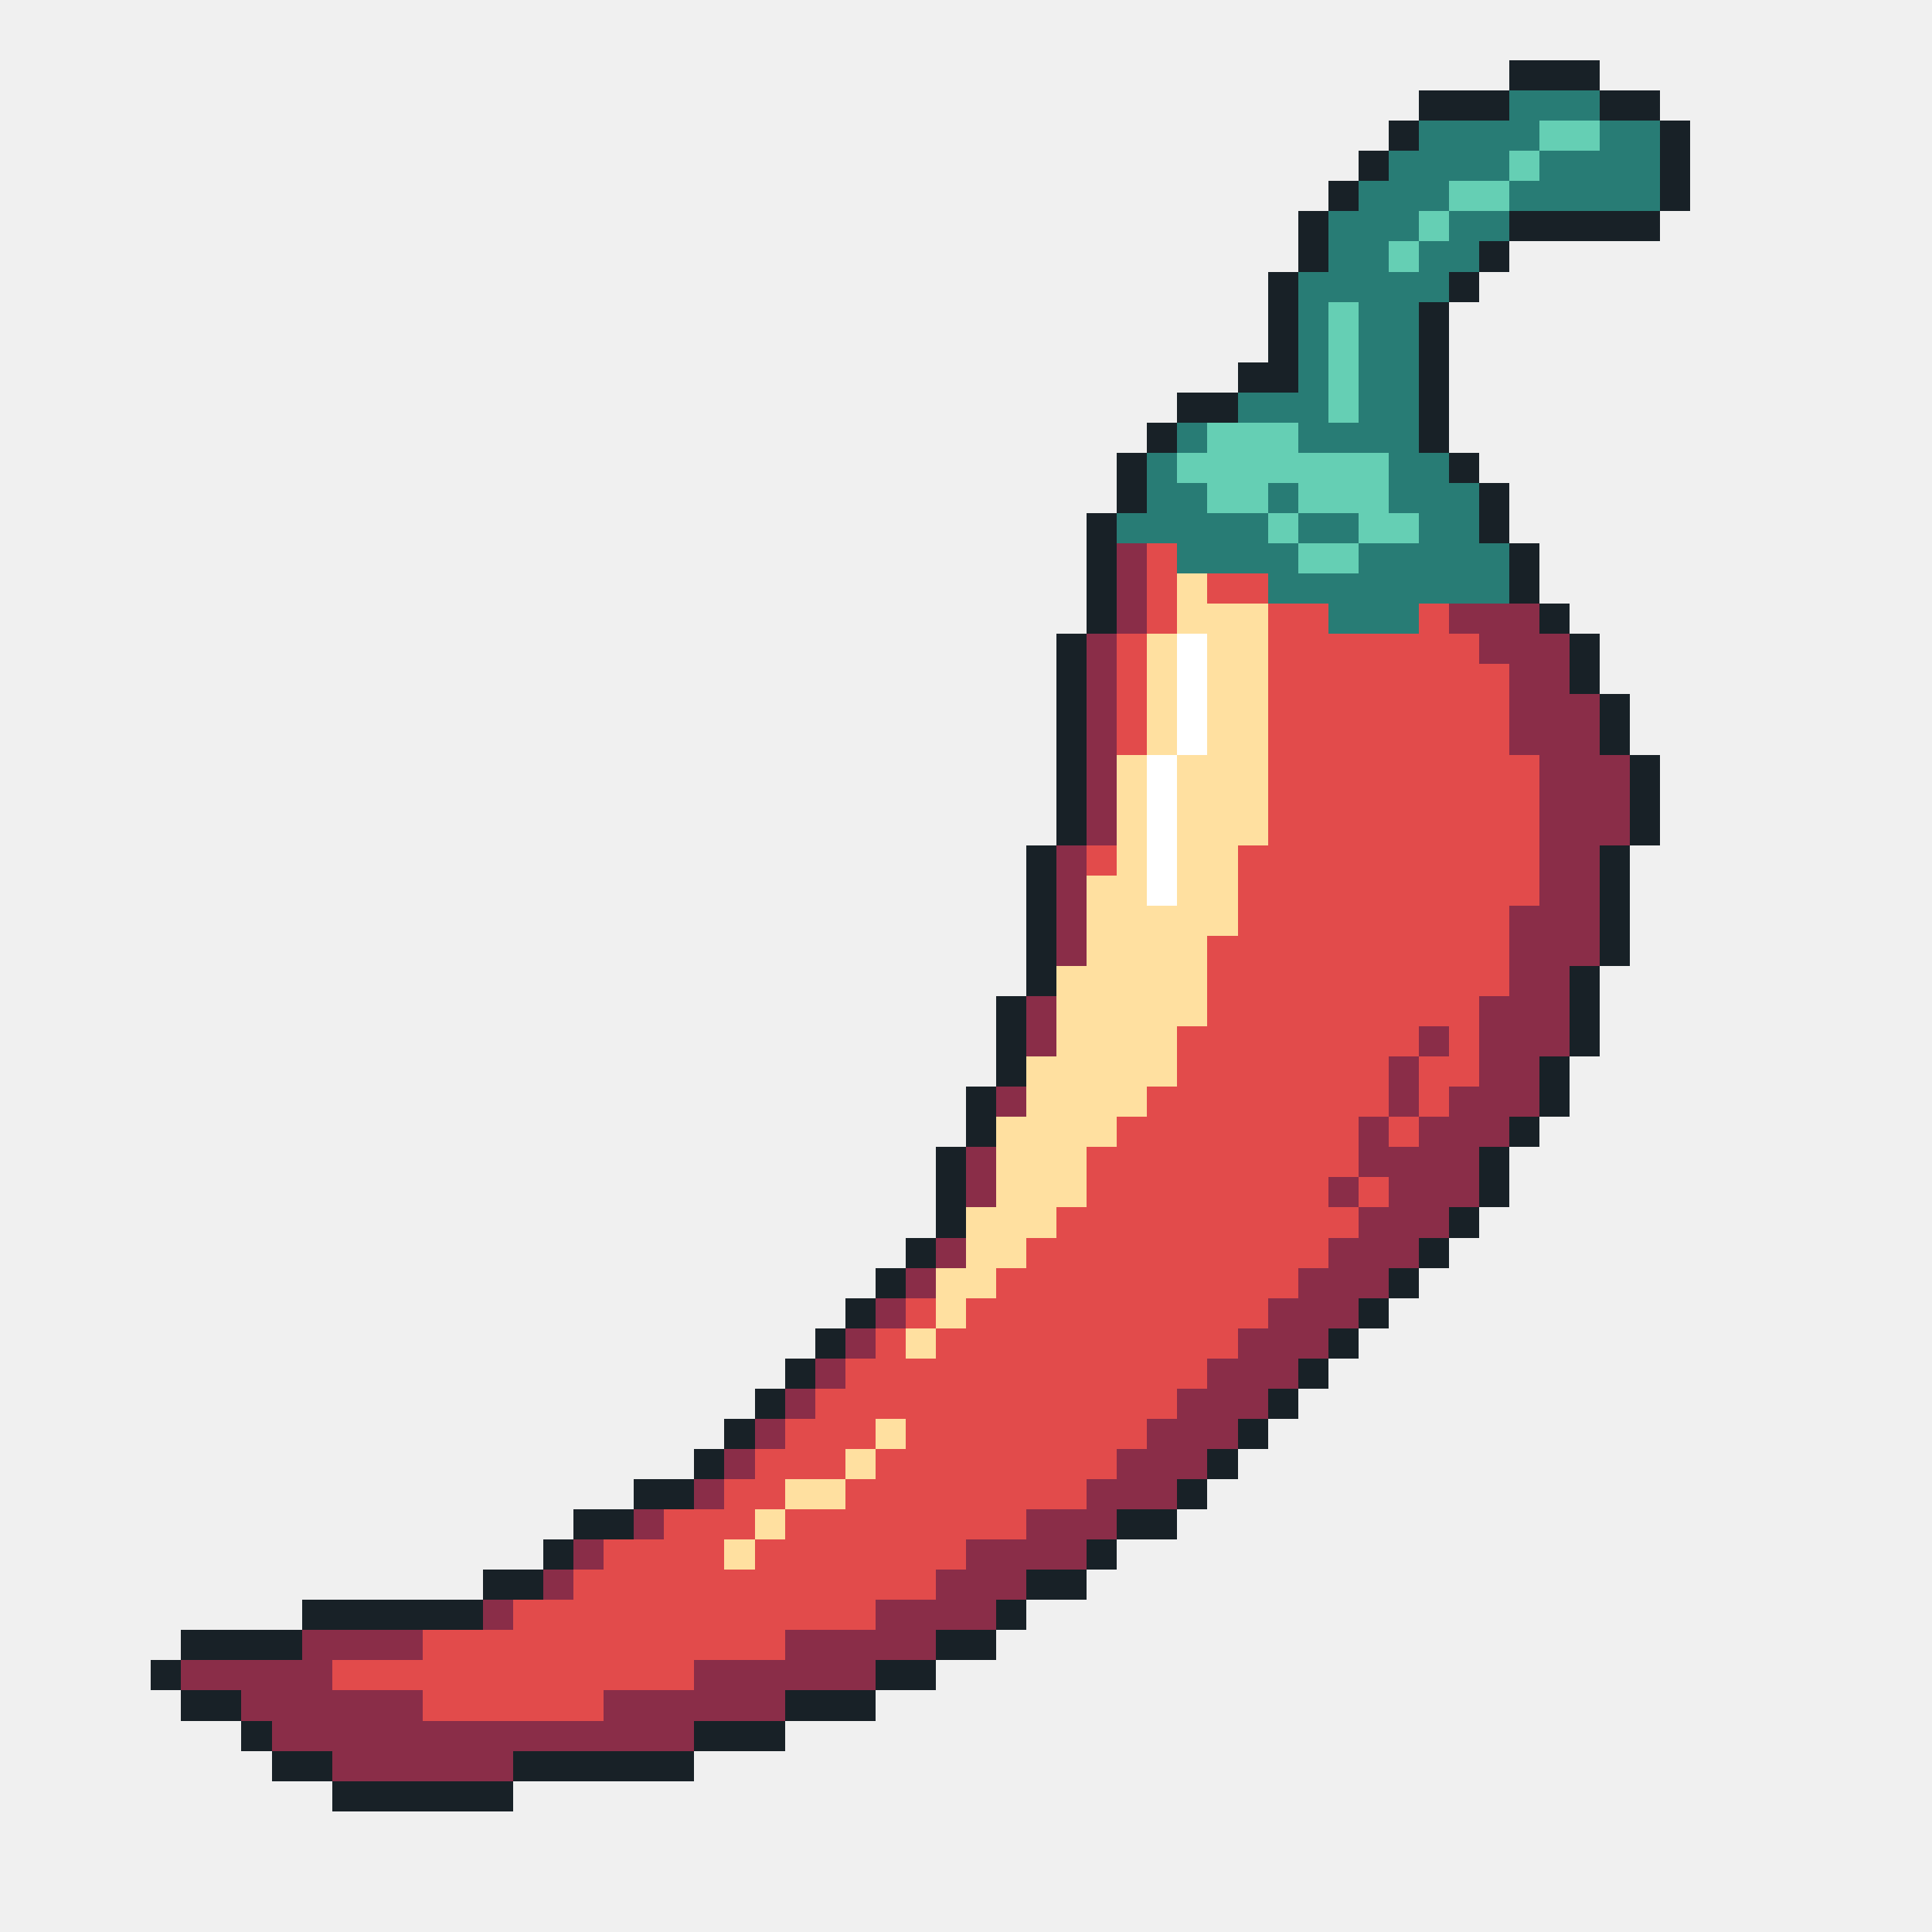
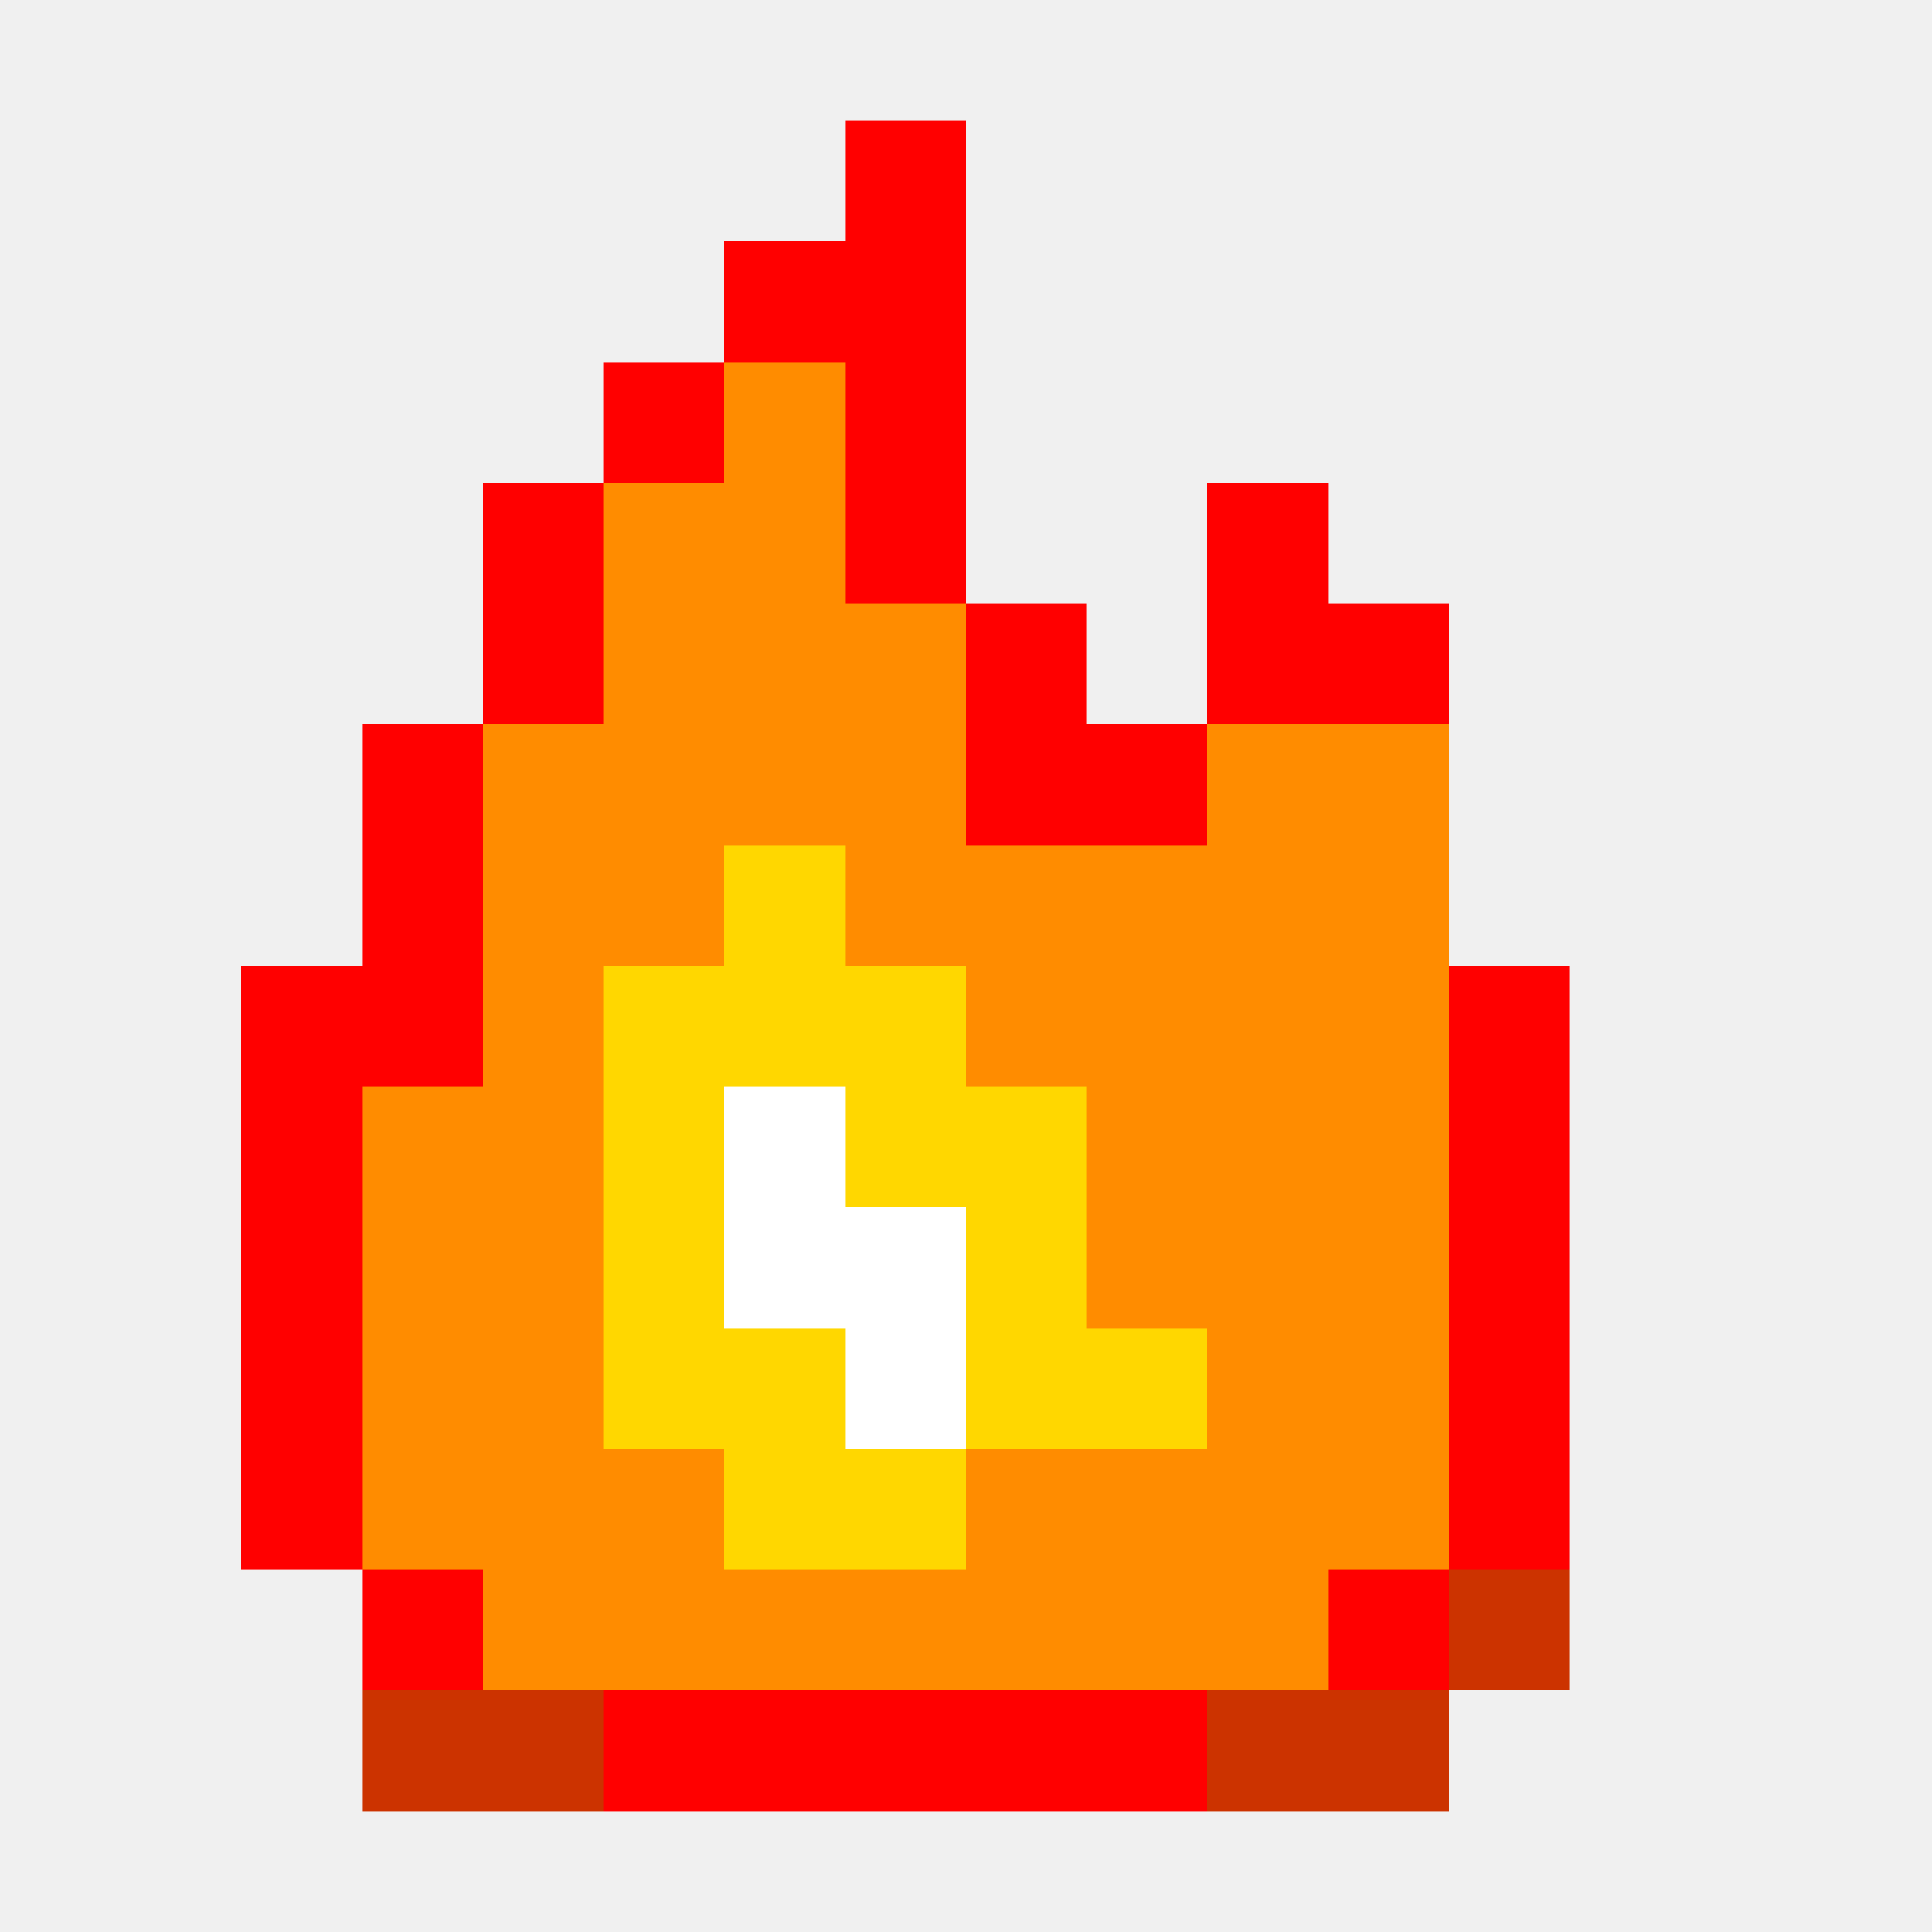
<svg xmlns="http://www.w3.org/2000/svg" width="64" height="64" viewBox="0 0 64 64" shape-rendering="crispEdges">
-   <rect x="50" y="2" width="3" height="1" fill="#182127" />
-   <rect x="47" y="3" width="3" height="1" fill="#182127" />
-   <rect x="50" y="3" width="3" height="1" fill="#287c75" />
-   <rect x="53" y="3" width="2" height="1" fill="#182127" />
-   <rect x="46" y="4" width="1" height="1" fill="#182127" />
-   <rect x="47" y="4" width="4" height="1" fill="#287c75" />
-   <rect x="51" y="4" width="2" height="1" fill="#65cfb4" />
-   <rect x="53" y="4" width="2" height="1" fill="#287c75" />
-   <rect x="55" y="4" width="1" height="1" fill="#182127" />
-   <rect x="45" y="5" width="1" height="1" fill="#182127" />
-   <rect x="46" y="5" width="4" height="1" fill="#287c75" />
-   <rect x="50" y="5" width="1" height="1" fill="#65cfb4" />
-   <rect x="51" y="5" width="4" height="1" fill="#287c75" />
-   <rect x="55" y="5" width="1" height="1" fill="#182127" />
-   <rect x="44" y="6" width="1" height="1" fill="#182127" />
-   <rect x="45" y="6" width="3" height="1" fill="#287c75" />
-   <rect x="48" y="6" width="2" height="1" fill="#65cfb4" />
-   <rect x="50" y="6" width="5" height="1" fill="#287c75" />
-   <rect x="55" y="6" width="1" height="1" fill="#182127" />
-   <rect x="43" y="7" width="1" height="1" fill="#182127" />
-   <rect x="44" y="7" width="3" height="1" fill="#287c75" />
-   <rect x="47" y="7" width="1" height="1" fill="#65cfb4" />
-   <rect x="48" y="7" width="2" height="1" fill="#287c75" />
-   <rect x="50" y="7" width="5" height="1" fill="#182127" />
-   <rect x="43" y="8" width="1" height="1" fill="#182127" />
-   <rect x="44" y="8" width="2" height="1" fill="#287c75" />
-   <rect x="46" y="8" width="1" height="1" fill="#65cfb4" />
-   <rect x="47" y="8" width="2" height="1" fill="#287c75" />
-   <rect x="49" y="8" width="1" height="1" fill="#182127" />
-   <rect x="42" y="9" width="1" height="1" fill="#182127" />
-   <rect x="43" y="9" width="5" height="1" fill="#287c75" />
-   <rect x="48" y="9" width="1" height="1" fill="#182127" />
-   <rect x="42" y="10" width="1" height="1" fill="#182127" />
-   <rect x="43" y="10" width="1" height="1" fill="#287c75" />
-   <rect x="44" y="10" width="1" height="1" fill="#65cfb4" />
-   <rect x="45" y="10" width="2" height="1" fill="#287c75" />
-   <rect x="47" y="10" width="1" height="1" fill="#182127" />
-   <rect x="42" y="11" width="1" height="1" fill="#182127" />
-   <rect x="43" y="11" width="1" height="1" fill="#287c75" />
-   <rect x="44" y="11" width="1" height="1" fill="#65cfb4" />
-   <rect x="45" y="11" width="2" height="1" fill="#287c75" />
-   <rect x="47" y="11" width="1" height="1" fill="#182127" />
-   <rect x="41" y="12" width="2" height="1" fill="#182127" />
-   <rect x="43" y="12" width="1" height="1" fill="#287c75" />
-   <rect x="44" y="12" width="1" height="1" fill="#65cfb4" />
-   <rect x="45" y="12" width="2" height="1" fill="#287c75" />
-   <rect x="47" y="12" width="1" height="1" fill="#182127" />
-   <rect x="39" y="13" width="2" height="1" fill="#182127" />
-   <rect x="41" y="13" width="3" height="1" fill="#287c75" />
-   <rect x="44" y="13" width="1" height="1" fill="#65cfb4" />
-   <rect x="45" y="13" width="2" height="1" fill="#287c75" />
-   <rect x="47" y="13" width="1" height="1" fill="#182127" />
-   <rect x="38" y="14" width="1" height="1" fill="#182127" />
-   <rect x="39" y="14" width="1" height="1" fill="#287c75" />
-   <rect x="40" y="14" width="3" height="1" fill="#65cfb4" />
-   <rect x="43" y="14" width="4" height="1" fill="#287c75" />
-   <rect x="47" y="14" width="1" height="1" fill="#182127" />
-   <rect x="37" y="15" width="1" height="1" fill="#182127" />
-   <rect x="38" y="15" width="1" height="1" fill="#287c75" />
-   <rect x="39" y="15" width="7" height="1" fill="#65cfb4" />
-   <rect x="46" y="15" width="2" height="1" fill="#287c75" />
-   <rect x="48" y="15" width="1" height="1" fill="#182127" />
-   <rect x="37" y="16" width="1" height="1" fill="#182127" />
-   <rect x="38" y="16" width="2" height="1" fill="#287c75" />
-   <rect x="40" y="16" width="2" height="1" fill="#65cfb4" />
-   <rect x="42" y="16" width="1" height="1" fill="#287c75" />
-   <rect x="43" y="16" width="3" height="1" fill="#65cfb4" />
-   <rect x="46" y="16" width="3" height="1" fill="#287c75" />
-   <rect x="49" y="16" width="1" height="1" fill="#182127" />
-   <rect x="36" y="17" width="1" height="1" fill="#182127" />
-   <rect x="37" y="17" width="5" height="1" fill="#287c75" />
-   <rect x="42" y="17" width="1" height="1" fill="#65cfb4" />
-   <rect x="43" y="17" width="2" height="1" fill="#287c75" />
-   <rect x="45" y="17" width="2" height="1" fill="#65cfb4" />
-   <rect x="47" y="17" width="2" height="1" fill="#287c75" />
-   <rect x="49" y="17" width="1" height="1" fill="#182127" />
-   <rect x="36" y="18" width="1" height="1" fill="#182127" />
-   <rect x="37" y="18" width="1" height="1" fill="#8a2d48" />
-   <rect x="38" y="18" width="1" height="1" fill="#e24b4b" />
-   <rect x="39" y="18" width="4" height="1" fill="#287c75" />
-   <rect x="43" y="18" width="2" height="1" fill="#65cfb4" />
-   <rect x="45" y="18" width="5" height="1" fill="#287c75" />
-   <rect x="50" y="18" width="1" height="1" fill="#182127" />
-   <rect x="36" y="19" width="1" height="1" fill="#182127" />
-   <rect x="37" y="19" width="1" height="1" fill="#8a2d48" />
-   <rect x="38" y="19" width="1" height="1" fill="#e24b4b" />
-   <rect x="39" y="19" width="1" height="1" fill="#ffe0a0" />
-   <rect x="40" y="19" width="2" height="1" fill="#e24b4b" />
-   <rect x="42" y="19" width="8" height="1" fill="#287c75" />
-   <rect x="50" y="19" width="1" height="1" fill="#182127" />
-   <rect x="36" y="20" width="1" height="1" fill="#182127" />
-   <rect x="37" y="20" width="1" height="1" fill="#8a2d48" />
-   <rect x="38" y="20" width="1" height="1" fill="#e24b4b" />
-   <rect x="39" y="20" width="3" height="1" fill="#ffe0a0" />
-   <rect x="42" y="20" width="2" height="1" fill="#e24b4b" />
-   <rect x="44" y="20" width="3" height="1" fill="#287c75" />
-   <rect x="47" y="20" width="1" height="1" fill="#e24b4b" />
-   <rect x="48" y="20" width="3" height="1" fill="#8a2d48" />
-   <rect x="51" y="20" width="1" height="1" fill="#182127" />
-   <rect x="35" y="21" width="1" height="1" fill="#182127" />
-   <rect x="36" y="21" width="1" height="1" fill="#8a2d48" />
-   <rect x="37" y="21" width="1" height="1" fill="#e24b4b" />
-   <rect x="38" y="21" width="1" height="1" fill="#ffe0a0" />
-   <rect x="39" y="21" width="1" height="1" fill="#ffffff" />
-   <rect x="40" y="21" width="2" height="1" fill="#ffe0a0" />
-   <rect x="42" y="21" width="7" height="1" fill="#e24b4b" />
-   <rect x="49" y="21" width="3" height="1" fill="#8a2d48" />
-   <rect x="52" y="21" width="1" height="1" fill="#182127" />
-   <rect x="35" y="22" width="1" height="1" fill="#182127" />
-   <rect x="36" y="22" width="1" height="1" fill="#8a2d48" />
-   <rect x="37" y="22" width="1" height="1" fill="#e24b4b" />
-   <rect x="38" y="22" width="1" height="1" fill="#ffe0a0" />
-   <rect x="39" y="22" width="1" height="1" fill="#ffffff" />
-   <rect x="40" y="22" width="2" height="1" fill="#ffe0a0" />
-   <rect x="42" y="22" width="8" height="1" fill="#e24b4b" />
-   <rect x="50" y="22" width="2" height="1" fill="#8a2d48" />
-   <rect x="52" y="22" width="1" height="1" fill="#182127" />
-   <rect x="35" y="23" width="1" height="1" fill="#182127" />
-   <rect x="36" y="23" width="1" height="1" fill="#8a2d48" />
-   <rect x="37" y="23" width="1" height="1" fill="#e24b4b" />
-   <rect x="38" y="23" width="1" height="1" fill="#ffe0a0" />
-   <rect x="39" y="23" width="1" height="1" fill="#ffffff" />
-   <rect x="40" y="23" width="2" height="1" fill="#ffe0a0" />
-   <rect x="42" y="23" width="8" height="1" fill="#e24b4b" />
-   <rect x="50" y="23" width="3" height="1" fill="#8a2d48" />
-   <rect x="53" y="23" width="1" height="1" fill="#182127" />
-   <rect x="35" y="24" width="1" height="1" fill="#182127" />
-   <rect x="36" y="24" width="1" height="1" fill="#8a2d48" />
-   <rect x="37" y="24" width="1" height="1" fill="#e24b4b" />
-   <rect x="38" y="24" width="1" height="1" fill="#ffe0a0" />
-   <rect x="39" y="24" width="1" height="1" fill="#ffffff" />
-   <rect x="40" y="24" width="2" height="1" fill="#ffe0a0" />
-   <rect x="42" y="24" width="8" height="1" fill="#e24b4b" />
-   <rect x="50" y="24" width="3" height="1" fill="#8a2d48" />
-   <rect x="53" y="24" width="1" height="1" fill="#182127" />
-   <rect x="35" y="25" width="1" height="1" fill="#182127" />
-   <rect x="36" y="25" width="1" height="1" fill="#8a2d48" />
-   <rect x="37" y="25" width="1" height="1" fill="#ffe0a0" />
-   <rect x="38" y="25" width="1" height="1" fill="#ffffff" />
-   <rect x="39" y="25" width="3" height="1" fill="#ffe0a0" />
-   <rect x="42" y="25" width="9" height="1" fill="#e24b4b" />
-   <rect x="51" y="25" width="3" height="1" fill="#8a2d48" />
-   <rect x="54" y="25" width="1" height="1" fill="#182127" />
-   <rect x="35" y="26" width="1" height="1" fill="#182127" />
-   <rect x="36" y="26" width="1" height="1" fill="#8a2d48" />
-   <rect x="37" y="26" width="1" height="1" fill="#ffe0a0" />
-   <rect x="38" y="26" width="1" height="1" fill="#ffffff" />
-   <rect x="39" y="26" width="3" height="1" fill="#ffe0a0" />
-   <rect x="42" y="26" width="9" height="1" fill="#e24b4b" />
-   <rect x="51" y="26" width="3" height="1" fill="#8a2d48" />
-   <rect x="54" y="26" width="1" height="1" fill="#182127" />
-   <rect x="35" y="27" width="1" height="1" fill="#182127" />
-   <rect x="36" y="27" width="1" height="1" fill="#8a2d48" />
-   <rect x="37" y="27" width="1" height="1" fill="#ffe0a0" />
-   <rect x="38" y="27" width="1" height="1" fill="#ffffff" />
-   <rect x="39" y="27" width="3" height="1" fill="#ffe0a0" />
-   <rect x="42" y="27" width="9" height="1" fill="#e24b4b" />
-   <rect x="51" y="27" width="3" height="1" fill="#8a2d48" />
-   <rect x="54" y="27" width="1" height="1" fill="#182127" />
-   <rect x="34" y="28" width="1" height="1" fill="#182127" />
-   <rect x="35" y="28" width="1" height="1" fill="#8a2d48" />
-   <rect x="36" y="28" width="1" height="1" fill="#e24b4b" />
-   <rect x="37" y="28" width="1" height="1" fill="#ffe0a0" />
-   <rect x="38" y="28" width="1" height="1" fill="#ffffff" />
-   <rect x="39" y="28" width="2" height="1" fill="#ffe0a0" />
-   <rect x="41" y="28" width="10" height="1" fill="#e24b4b" />
-   <rect x="51" y="28" width="2" height="1" fill="#8a2d48" />
-   <rect x="53" y="28" width="1" height="1" fill="#182127" />
-   <rect x="34" y="29" width="1" height="1" fill="#182127" />
-   <rect x="35" y="29" width="1" height="1" fill="#8a2d48" />
-   <rect x="36" y="29" width="2" height="1" fill="#ffe0a0" />
-   <rect x="38" y="29" width="1" height="1" fill="#ffffff" />
-   <rect x="39" y="29" width="2" height="1" fill="#ffe0a0" />
-   <rect x="41" y="29" width="10" height="1" fill="#e24b4b" />
-   <rect x="51" y="29" width="2" height="1" fill="#8a2d48" />
-   <rect x="53" y="29" width="1" height="1" fill="#182127" />
-   <rect x="34" y="30" width="1" height="1" fill="#182127" />
-   <rect x="35" y="30" width="1" height="1" fill="#8a2d48" />
-   <rect x="36" y="30" width="5" height="1" fill="#ffe0a0" />
-   <rect x="41" y="30" width="9" height="1" fill="#e24b4b" />
-   <rect x="50" y="30" width="3" height="1" fill="#8a2d48" />
-   <rect x="53" y="30" width="1" height="1" fill="#182127" />
-   <rect x="34" y="31" width="1" height="1" fill="#182127" />
-   <rect x="35" y="31" width="1" height="1" fill="#8a2d48" />
-   <rect x="36" y="31" width="4" height="1" fill="#ffe0a0" />
-   <rect x="40" y="31" width="10" height="1" fill="#e24b4b" />
-   <rect x="50" y="31" width="3" height="1" fill="#8a2d48" />
-   <rect x="53" y="31" width="1" height="1" fill="#182127" />
-   <rect x="34" y="32" width="1" height="1" fill="#182127" />
-   <rect x="35" y="32" width="5" height="1" fill="#ffe0a0" />
-   <rect x="40" y="32" width="10" height="1" fill="#e24b4b" />
-   <rect x="50" y="32" width="2" height="1" fill="#8a2d48" />
-   <rect x="52" y="32" width="1" height="1" fill="#182127" />
-   <rect x="33" y="33" width="1" height="1" fill="#182127" />
-   <rect x="34" y="33" width="1" height="1" fill="#8a2d48" />
-   <rect x="35" y="33" width="5" height="1" fill="#ffe0a0" />
-   <rect x="40" y="33" width="9" height="1" fill="#e24b4b" />
-   <rect x="49" y="33" width="3" height="1" fill="#8a2d48" />
-   <rect x="52" y="33" width="1" height="1" fill="#182127" />
-   <rect x="33" y="34" width="1" height="1" fill="#182127" />
-   <rect x="34" y="34" width="1" height="1" fill="#8a2d48" />
-   <rect x="35" y="34" width="4" height="1" fill="#ffe0a0" />
-   <rect x="39" y="34" width="8" height="1" fill="#e24b4b" />
-   <rect x="47" y="34" width="1" height="1" fill="#8a2d48" />
-   <rect x="48" y="34" width="1" height="1" fill="#e24b4b" />
-   <rect x="49" y="34" width="3" height="1" fill="#8a2d48" />
-   <rect x="52" y="34" width="1" height="1" fill="#182127" />
-   <rect x="33" y="35" width="1" height="1" fill="#182127" />
-   <rect x="34" y="35" width="5" height="1" fill="#ffe0a0" />
-   <rect x="39" y="35" width="7" height="1" fill="#e24b4b" />
-   <rect x="46" y="35" width="1" height="1" fill="#8a2d48" />
-   <rect x="47" y="35" width="2" height="1" fill="#e24b4b" />
-   <rect x="49" y="35" width="2" height="1" fill="#8a2d48" />
-   <rect x="51" y="35" width="1" height="1" fill="#182127" />
-   <rect x="32" y="36" width="1" height="1" fill="#182127" />
-   <rect x="33" y="36" width="1" height="1" fill="#8a2d48" />
-   <rect x="34" y="36" width="4" height="1" fill="#ffe0a0" />
-   <rect x="38" y="36" width="8" height="1" fill="#e24b4b" />
-   <rect x="46" y="36" width="1" height="1" fill="#8a2d48" />
-   <rect x="47" y="36" width="1" height="1" fill="#e24b4b" />
-   <rect x="48" y="36" width="3" height="1" fill="#8a2d48" />
-   <rect x="51" y="36" width="1" height="1" fill="#182127" />
-   <rect x="32" y="37" width="1" height="1" fill="#182127" />
-   <rect x="33" y="37" width="4" height="1" fill="#ffe0a0" />
-   <rect x="37" y="37" width="8" height="1" fill="#e24b4b" />
-   <rect x="45" y="37" width="1" height="1" fill="#8a2d48" />
-   <rect x="46" y="37" width="1" height="1" fill="#e24b4b" />
-   <rect x="47" y="37" width="3" height="1" fill="#8a2d48" />
-   <rect x="50" y="37" width="1" height="1" fill="#182127" />
-   <rect x="31" y="38" width="1" height="1" fill="#182127" />
-   <rect x="32" y="38" width="1" height="1" fill="#8a2d48" />
-   <rect x="33" y="38" width="3" height="1" fill="#ffe0a0" />
-   <rect x="36" y="38" width="9" height="1" fill="#e24b4b" />
-   <rect x="45" y="38" width="4" height="1" fill="#8a2d48" />
-   <rect x="49" y="38" width="1" height="1" fill="#182127" />
-   <rect x="31" y="39" width="1" height="1" fill="#182127" />
-   <rect x="32" y="39" width="1" height="1" fill="#8a2d48" />
-   <rect x="33" y="39" width="3" height="1" fill="#ffe0a0" />
-   <rect x="36" y="39" width="8" height="1" fill="#e24b4b" />
-   <rect x="44" y="39" width="1" height="1" fill="#8a2d48" />
-   <rect x="45" y="39" width="1" height="1" fill="#e24b4b" />
-   <rect x="46" y="39" width="3" height="1" fill="#8a2d48" />
-   <rect x="49" y="39" width="1" height="1" fill="#182127" />
-   <rect x="31" y="40" width="1" height="1" fill="#182127" />
-   <rect x="32" y="40" width="3" height="1" fill="#ffe0a0" />
-   <rect x="35" y="40" width="10" height="1" fill="#e24b4b" />
-   <rect x="45" y="40" width="3" height="1" fill="#8a2d48" />
-   <rect x="48" y="40" width="1" height="1" fill="#182127" />
-   <rect x="30" y="41" width="1" height="1" fill="#182127" />
-   <rect x="31" y="41" width="1" height="1" fill="#8a2d48" />
-   <rect x="32" y="41" width="2" height="1" fill="#ffe0a0" />
-   <rect x="34" y="41" width="10" height="1" fill="#e24b4b" />
-   <rect x="44" y="41" width="3" height="1" fill="#8a2d48" />
-   <rect x="47" y="41" width="1" height="1" fill="#182127" />
-   <rect x="29" y="42" width="1" height="1" fill="#182127" />
-   <rect x="30" y="42" width="1" height="1" fill="#8a2d48" />
-   <rect x="31" y="42" width="2" height="1" fill="#ffe0a0" />
-   <rect x="33" y="42" width="10" height="1" fill="#e24b4b" />
-   <rect x="43" y="42" width="3" height="1" fill="#8a2d48" />
-   <rect x="46" y="42" width="1" height="1" fill="#182127" />
-   <rect x="28" y="43" width="1" height="1" fill="#182127" />
-   <rect x="29" y="43" width="1" height="1" fill="#8a2d48" />
-   <rect x="30" y="43" width="1" height="1" fill="#e24b4b" />
-   <rect x="31" y="43" width="1" height="1" fill="#ffe0a0" />
-   <rect x="32" y="43" width="10" height="1" fill="#e24b4b" />
-   <rect x="42" y="43" width="3" height="1" fill="#8a2d48" />
-   <rect x="45" y="43" width="1" height="1" fill="#182127" />
-   <rect x="27" y="44" width="1" height="1" fill="#182127" />
-   <rect x="28" y="44" width="1" height="1" fill="#8a2d48" />
-   <rect x="29" y="44" width="1" height="1" fill="#e24b4b" />
-   <rect x="30" y="44" width="1" height="1" fill="#ffe0a0" />
-   <rect x="31" y="44" width="10" height="1" fill="#e24b4b" />
-   <rect x="41" y="44" width="3" height="1" fill="#8a2d48" />
-   <rect x="44" y="44" width="1" height="1" fill="#182127" />
-   <rect x="26" y="45" width="1" height="1" fill="#182127" />
-   <rect x="27" y="45" width="1" height="1" fill="#8a2d48" />
-   <rect x="28" y="45" width="12" height="1" fill="#e24b4b" />
-   <rect x="40" y="45" width="3" height="1" fill="#8a2d48" />
-   <rect x="43" y="45" width="1" height="1" fill="#182127" />
-   <rect x="25" y="46" width="1" height="1" fill="#182127" />
-   <rect x="26" y="46" width="1" height="1" fill="#8a2d48" />
-   <rect x="27" y="46" width="12" height="1" fill="#e24b4b" />
-   <rect x="39" y="46" width="3" height="1" fill="#8a2d48" />
-   <rect x="42" y="46" width="1" height="1" fill="#182127" />
-   <rect x="24" y="47" width="1" height="1" fill="#182127" />
-   <rect x="25" y="47" width="1" height="1" fill="#8a2d48" />
-   <rect x="26" y="47" width="3" height="1" fill="#e24b4b" />
-   <rect x="29" y="47" width="1" height="1" fill="#ffe0a0" />
-   <rect x="30" y="47" width="8" height="1" fill="#e24b4b" />
-   <rect x="38" y="47" width="3" height="1" fill="#8a2d48" />
-   <rect x="41" y="47" width="1" height="1" fill="#182127" />
-   <rect x="23" y="48" width="1" height="1" fill="#182127" />
-   <rect x="24" y="48" width="1" height="1" fill="#8a2d48" />
-   <rect x="25" y="48" width="3" height="1" fill="#e24b4b" />
-   <rect x="28" y="48" width="1" height="1" fill="#ffe0a0" />
-   <rect x="29" y="48" width="8" height="1" fill="#e24b4b" />
-   <rect x="37" y="48" width="3" height="1" fill="#8a2d48" />
-   <rect x="40" y="48" width="1" height="1" fill="#182127" />
-   <rect x="21" y="49" width="2" height="1" fill="#182127" />
-   <rect x="23" y="49" width="1" height="1" fill="#8a2d48" />
-   <rect x="24" y="49" width="2" height="1" fill="#e24b4b" />
-   <rect x="26" y="49" width="2" height="1" fill="#ffe0a0" />
-   <rect x="28" y="49" width="8" height="1" fill="#e24b4b" />
-   <rect x="36" y="49" width="3" height="1" fill="#8a2d48" />
-   <rect x="39" y="49" width="1" height="1" fill="#182127" />
-   <rect x="19" y="50" width="2" height="1" fill="#182127" />
-   <rect x="21" y="50" width="1" height="1" fill="#8a2d48" />
-   <rect x="22" y="50" width="3" height="1" fill="#e24b4b" />
-   <rect x="25" y="50" width="1" height="1" fill="#ffe0a0" />
-   <rect x="26" y="50" width="8" height="1" fill="#e24b4b" />
-   <rect x="34" y="50" width="3" height="1" fill="#8a2d48" />
-   <rect x="37" y="50" width="2" height="1" fill="#182127" />
-   <rect x="18" y="51" width="1" height="1" fill="#182127" />
-   <rect x="19" y="51" width="1" height="1" fill="#8a2d48" />
-   <rect x="20" y="51" width="4" height="1" fill="#e24b4b" />
-   <rect x="24" y="51" width="1" height="1" fill="#ffe0a0" />
-   <rect x="25" y="51" width="7" height="1" fill="#e24b4b" />
-   <rect x="32" y="51" width="4" height="1" fill="#8a2d48" />
-   <rect x="36" y="51" width="1" height="1" fill="#182127" />
-   <rect x="16" y="52" width="2" height="1" fill="#182127" />
-   <rect x="18" y="52" width="1" height="1" fill="#8a2d48" />
-   <rect x="19" y="52" width="12" height="1" fill="#e24b4b" />
-   <rect x="31" y="52" width="3" height="1" fill="#8a2d48" />
-   <rect x="34" y="52" width="2" height="1" fill="#182127" />
-   <rect x="10" y="53" width="6" height="1" fill="#182127" />
-   <rect x="16" y="53" width="1" height="1" fill="#8a2d48" />
-   <rect x="17" y="53" width="12" height="1" fill="#e24b4b" />
-   <rect x="29" y="53" width="4" height="1" fill="#8a2d48" />
-   <rect x="33" y="53" width="1" height="1" fill="#182127" />
-   <rect x="6" y="54" width="4" height="1" fill="#182127" />
-   <rect x="10" y="54" width="4" height="1" fill="#8a2d48" />
-   <rect x="14" y="54" width="12" height="1" fill="#e24b4b" />
-   <rect x="26" y="54" width="5" height="1" fill="#8a2d48" />
-   <rect x="31" y="54" width="2" height="1" fill="#182127" />
-   <rect x="5" y="55" width="1" height="1" fill="#182127" />
-   <rect x="6" y="55" width="5" height="1" fill="#8a2d48" />
-   <rect x="11" y="55" width="12" height="1" fill="#e24b4b" />
-   <rect x="23" y="55" width="6" height="1" fill="#8a2d48" />
-   <rect x="29" y="55" width="2" height="1" fill="#182127" />
-   <rect x="6" y="56" width="2" height="1" fill="#182127" />
-   <rect x="8" y="56" width="6" height="1" fill="#8a2d48" />
-   <rect x="14" y="56" width="6" height="1" fill="#e24b4b" />
-   <rect x="20" y="56" width="6" height="1" fill="#8a2d48" />
-   <rect x="26" y="56" width="3" height="1" fill="#182127" />
-   <rect x="8" y="57" width="1" height="1" fill="#182127" />
-   <rect x="9" y="57" width="14" height="1" fill="#8a2d48" />
-   <rect x="23" y="57" width="3" height="1" fill="#182127" />
-   <rect x="9" y="58" width="2" height="1" fill="#182127" />
-   <rect x="11" y="58" width="6" height="1" fill="#8a2d48" />
-   <rect x="17" y="58" width="6" height="1" fill="#182127" />
-   <rect x="11" y="59" width="6" height="1" fill="#182127" />
+   <rect x="28" y="4" width="4" height="4" fill="#FF0000" />
+   <rect x="24" y="8" width="4" height="4" fill="#FF0000" />
+   <rect x="28" y="8" width="4" height="4" fill="#FF0000" />
+   <rect x="20" y="12" width="4" height="4" fill="#FF0000" />
+   <rect x="24" y="12" width="4" height="4" fill="#FF8C00" />
+   <rect x="28" y="12" width="4" height="4" fill="#FF0000" />
+   <rect x="16" y="16" width="4" height="4" fill="#FF0000" />
+   <rect x="20" y="16" width="4" height="4" fill="#FF8C00" />
+   <rect x="24" y="16" width="4" height="4" fill="#FF8C00" />
+   <rect x="28" y="16" width="4" height="4" fill="#FF0000" />
+   <rect x="40" y="16" width="4" height="4" fill="#FF0000" />
+   <rect x="16" y="20" width="4" height="4" fill="#FF0000" />
+   <rect x="20" y="20" width="4" height="4" fill="#FF8C00" />
+   <rect x="24" y="20" width="4" height="4" fill="#FF8C00" />
+   <rect x="28" y="20" width="4" height="4" fill="#FF8C00" />
+   <rect x="32" y="20" width="4" height="4" fill="#FF0000" />
+   <rect x="40" y="20" width="4" height="4" fill="#FF0000" />
+   <rect x="44" y="20" width="4" height="4" fill="#FF0000" />
+   <rect x="12" y="24" width="4" height="4" fill="#FF0000" />
+   <rect x="16" y="24" width="4" height="4" fill="#FF8C00" />
+   <rect x="20" y="24" width="4" height="4" fill="#FF8C00" />
+   <rect x="24" y="24" width="4" height="4" fill="#FF8C00" />
+   <rect x="28" y="24" width="4" height="4" fill="#FF8C00" />
+   <rect x="32" y="24" width="4" height="4" fill="#FF0000" />
+   <rect x="36" y="24" width="4" height="4" fill="#FF0000" />
+   <rect x="40" y="24" width="4" height="4" fill="#FF8C00" />
+   <rect x="44" y="24" width="4" height="4" fill="#FF8C00" />
+   <rect x="12" y="28" width="4" height="4" fill="#FF0000" />
+   <rect x="16" y="28" width="4" height="4" fill="#FF8C00" />
+   <rect x="20" y="28" width="4" height="4" fill="#FF8C00" />
+   <rect x="24" y="28" width="4" height="4" fill="#FFD700" />
+   <rect x="28" y="28" width="4" height="4" fill="#FF8C00" />
+   <rect x="32" y="28" width="4" height="4" fill="#FF8C00" />
+   <rect x="36" y="28" width="4" height="4" fill="#FF8C00" />
+   <rect x="40" y="28" width="4" height="4" fill="#FF8C00" />
+   <rect x="44" y="28" width="4" height="4" fill="#FF8C00" />
+   <rect x="8" y="32" width="4" height="4" fill="#FF0000" />
+   <rect x="12" y="32" width="4" height="4" fill="#FF0000" />
+   <rect x="16" y="32" width="4" height="4" fill="#FF8C00" />
+   <rect x="20" y="32" width="4" height="4" fill="#FFD700" />
+   <rect x="24" y="32" width="4" height="4" fill="#FFD700" />
+   <rect x="28" y="32" width="4" height="4" fill="#FFD700" />
+   <rect x="32" y="32" width="4" height="4" fill="#FF8C00" />
+   <rect x="36" y="32" width="4" height="4" fill="#FF8C00" />
+   <rect x="40" y="32" width="4" height="4" fill="#FF8C00" />
+   <rect x="44" y="32" width="4" height="4" fill="#FF8C00" />
+   <rect x="48" y="32" width="4" height="4" fill="#FF0000" />
+   <rect x="8" y="36" width="4" height="4" fill="#FF0000" />
+   <rect x="12" y="36" width="4" height="4" fill="#FF8C00" />
+   <rect x="16" y="36" width="4" height="4" fill="#FF8C00" />
+   <rect x="20" y="36" width="4" height="4" fill="#FFD700" />
+   <rect x="24" y="36" width="4" height="4" fill="#FFFFFF" />
+   <rect x="28" y="36" width="4" height="4" fill="#FFD700" />
+   <rect x="32" y="36" width="4" height="4" fill="#FFD700" />
+   <rect x="36" y="36" width="4" height="4" fill="#FF8C00" />
+   <rect x="40" y="36" width="4" height="4" fill="#FF8C00" />
+   <rect x="44" y="36" width="4" height="4" fill="#FF8C00" />
+   <rect x="48" y="36" width="4" height="4" fill="#FF0000" />
+   <rect x="8" y="40" width="4" height="4" fill="#FF0000" />
+   <rect x="12" y="40" width="4" height="4" fill="#FF8C00" />
+   <rect x="16" y="40" width="4" height="4" fill="#FF8C00" />
+   <rect x="20" y="40" width="4" height="4" fill="#FFD700" />
+   <rect x="24" y="40" width="4" height="4" fill="#FFFFFF" />
+   <rect x="28" y="40" width="4" height="4" fill="#FFFFFF" />
+   <rect x="32" y="40" width="4" height="4" fill="#FFD700" />
+   <rect x="36" y="40" width="4" height="4" fill="#FF8C00" />
+   <rect x="40" y="40" width="4" height="4" fill="#FF8C00" />
+   <rect x="44" y="40" width="4" height="4" fill="#FF8C00" />
+   <rect x="48" y="40" width="4" height="4" fill="#FF0000" />
+   <rect x="8" y="44" width="4" height="4" fill="#FF0000" />
+   <rect x="12" y="44" width="4" height="4" fill="#FF8C00" />
+   <rect x="16" y="44" width="4" height="4" fill="#FF8C00" />
+   <rect x="20" y="44" width="4" height="4" fill="#FFD700" />
+   <rect x="24" y="44" width="4" height="4" fill="#FFD700" />
+   <rect x="28" y="44" width="4" height="4" fill="#FFFFFF" />
+   <rect x="32" y="44" width="4" height="4" fill="#FFD700" />
+   <rect x="36" y="44" width="4" height="4" fill="#FFD700" />
+   <rect x="40" y="44" width="4" height="4" fill="#FF8C00" />
+   <rect x="44" y="44" width="4" height="4" fill="#FF8C00" />
+   <rect x="48" y="44" width="4" height="4" fill="#FF0000" />
+   <rect x="8" y="48" width="4" height="4" fill="#FF0000" />
+   <rect x="12" y="48" width="4" height="4" fill="#FF8C00" />
+   <rect x="16" y="48" width="4" height="4" fill="#FF8C00" />
+   <rect x="20" y="48" width="4" height="4" fill="#FF8C00" />
+   <rect x="24" y="48" width="4" height="4" fill="#FFD700" />
+   <rect x="28" y="48" width="4" height="4" fill="#FFD700" />
+   <rect x="32" y="48" width="4" height="4" fill="#FF8C00" />
+   <rect x="36" y="48" width="4" height="4" fill="#FF8C00" />
+   <rect x="40" y="48" width="4" height="4" fill="#FF8C00" />
+   <rect x="44" y="48" width="4" height="4" fill="#FF8C00" />
+   <rect x="48" y="48" width="4" height="4" fill="#FF0000" />
+   <rect x="12" y="52" width="4" height="4" fill="#FF0000" />
+   <rect x="16" y="52" width="4" height="4" fill="#FF8C00" />
+   <rect x="20" y="52" width="4" height="4" fill="#FF8C00" />
+   <rect x="24" y="52" width="4" height="4" fill="#FF8C00" />
+   <rect x="28" y="52" width="4" height="4" fill="#FF8C00" />
+   <rect x="32" y="52" width="4" height="4" fill="#FF8C00" />
+   <rect x="36" y="52" width="4" height="4" fill="#FF8C00" />
+   <rect x="40" y="52" width="4" height="4" fill="#FF8C00" />
+   <rect x="44" y="52" width="4" height="4" fill="#FF0000" />
+   <rect x="48" y="52" width="4" height="4" fill="#CC3300" />
+   <rect x="12" y="56" width="4" height="4" fill="#CC3300" />
+   <rect x="16" y="56" width="4" height="4" fill="#CC3300" />
+   <rect x="20" y="56" width="4" height="4" fill="#FF0000" />
+   <rect x="24" y="56" width="4" height="4" fill="#FF0000" />
+   <rect x="28" y="56" width="4" height="4" fill="#FF0000" />
+   <rect x="32" y="56" width="4" height="4" fill="#FF0000" />
+   <rect x="36" y="56" width="4" height="4" fill="#FF0000" />
+   <rect x="40" y="56" width="4" height="4" fill="#CC3300" />
+   <rect x="44" y="56" width="4" height="4" fill="#CC3300" />
</svg>
